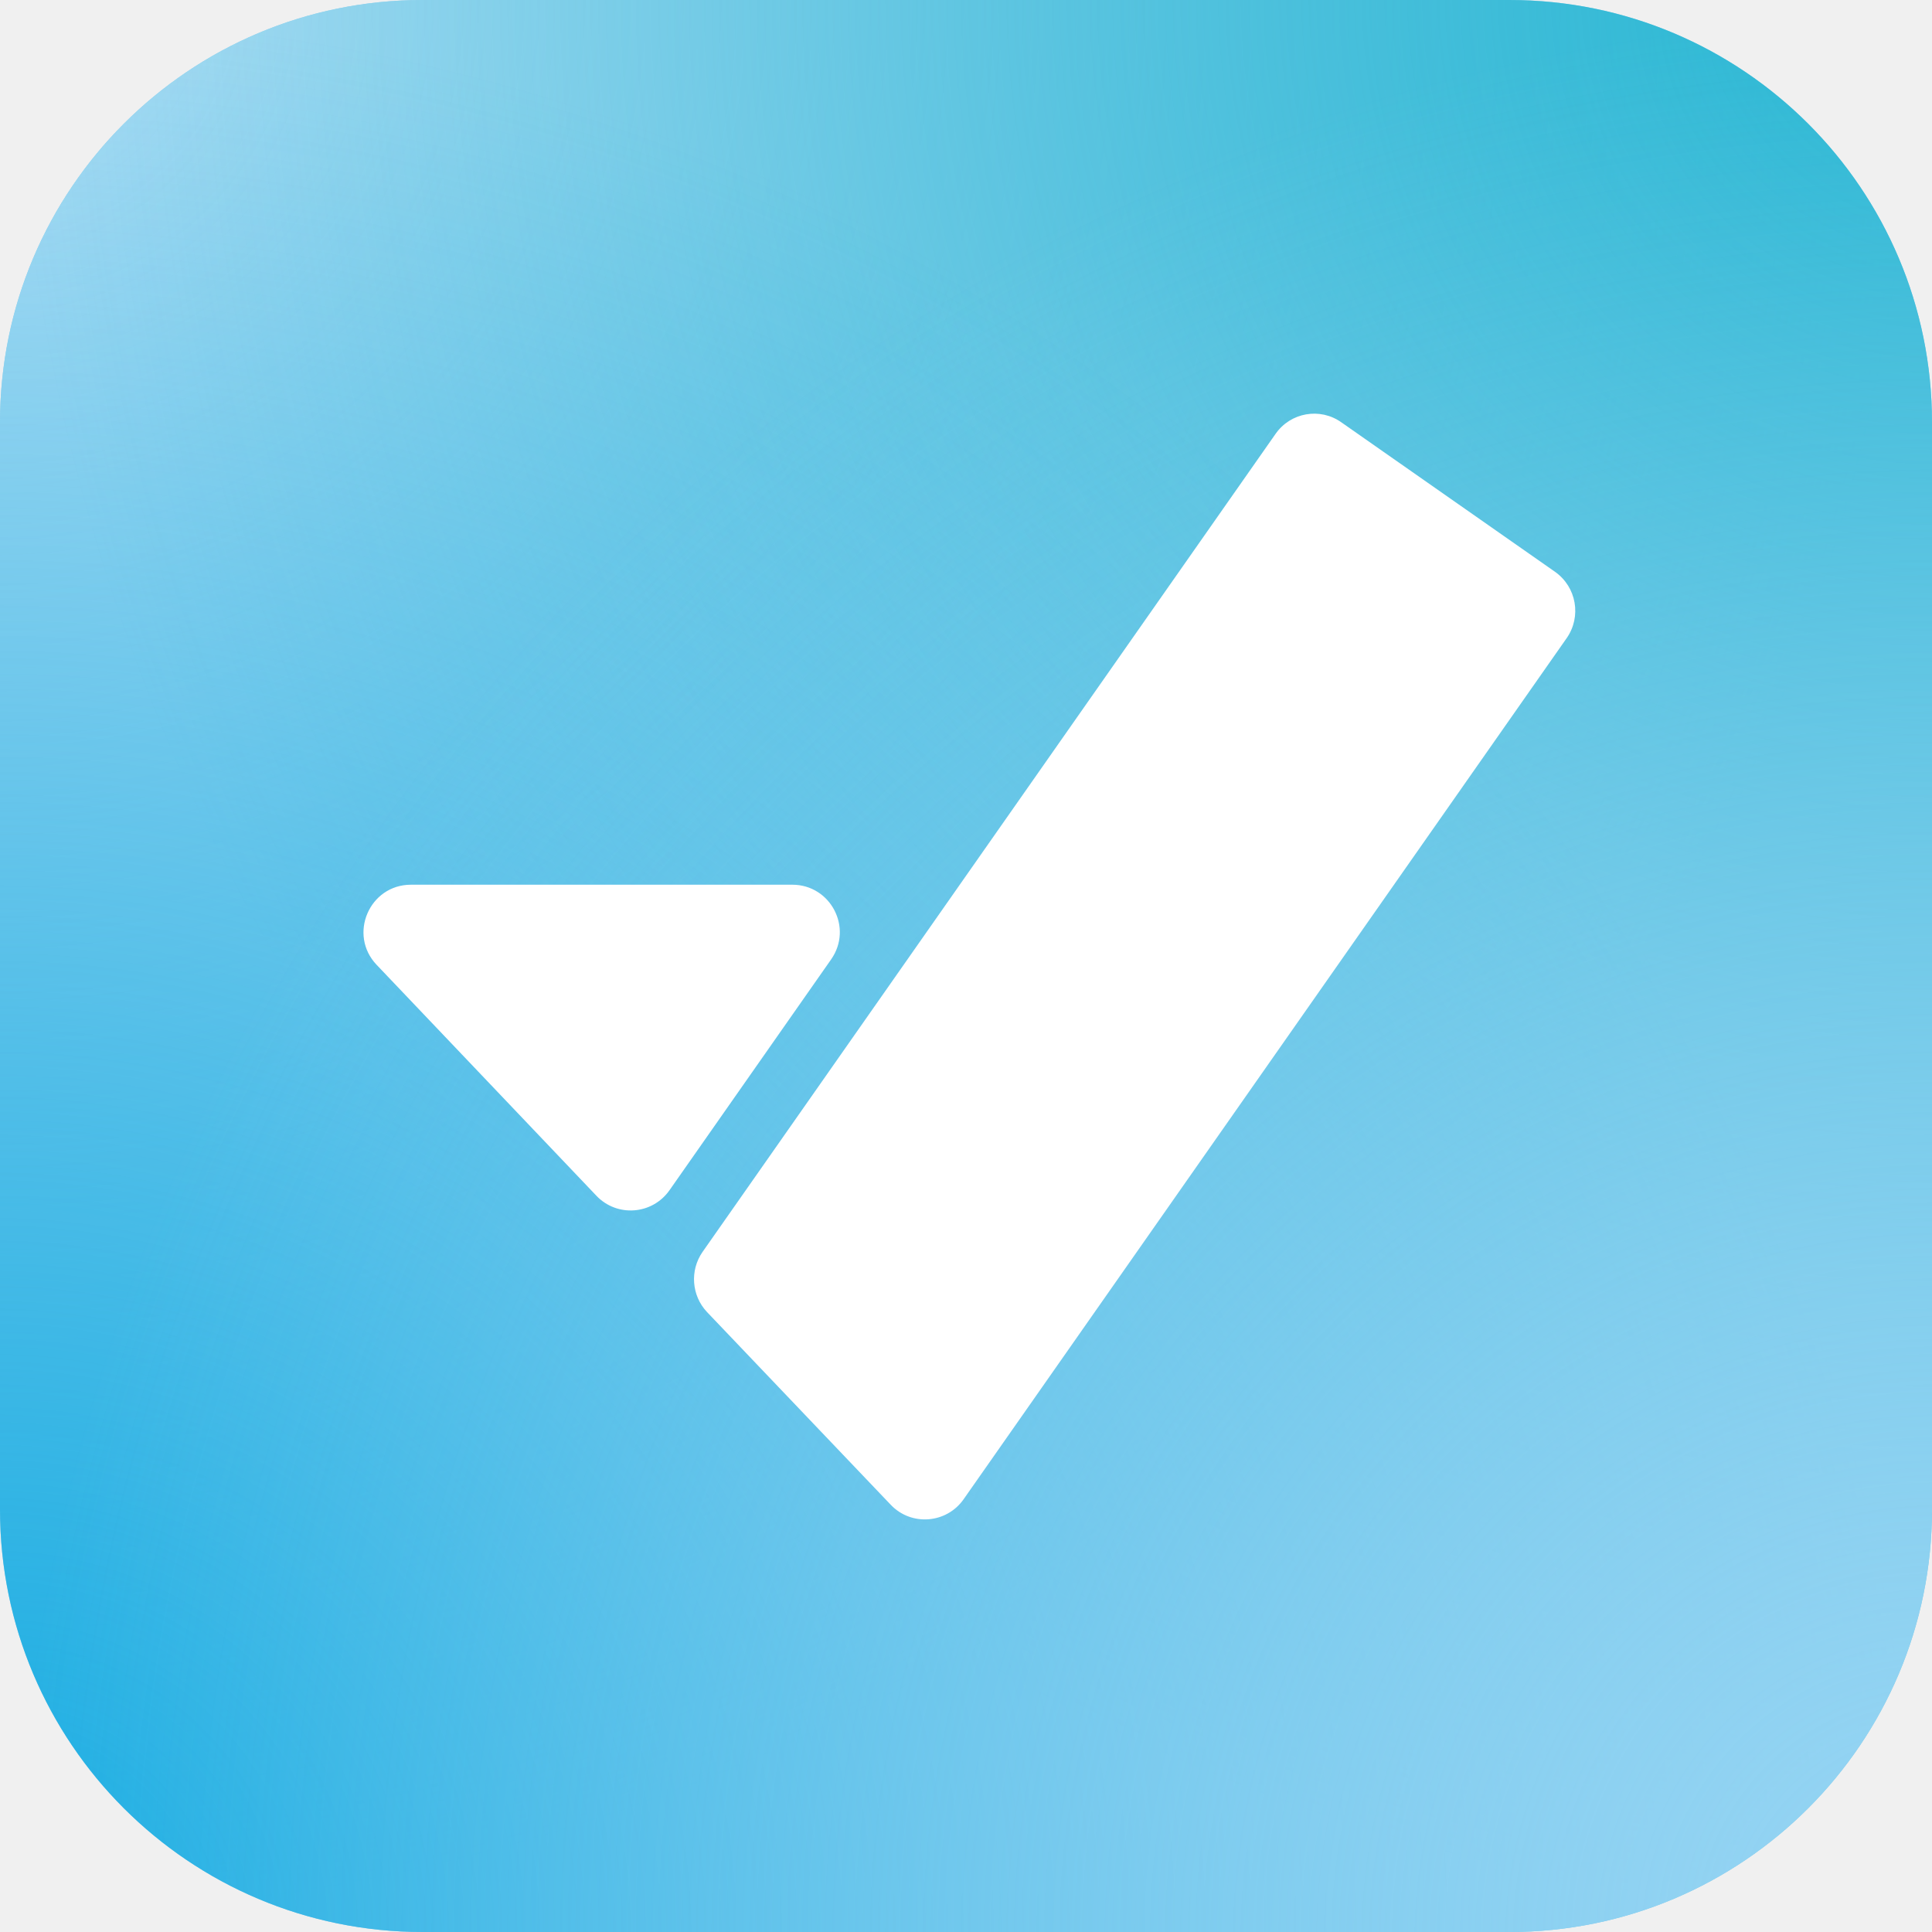
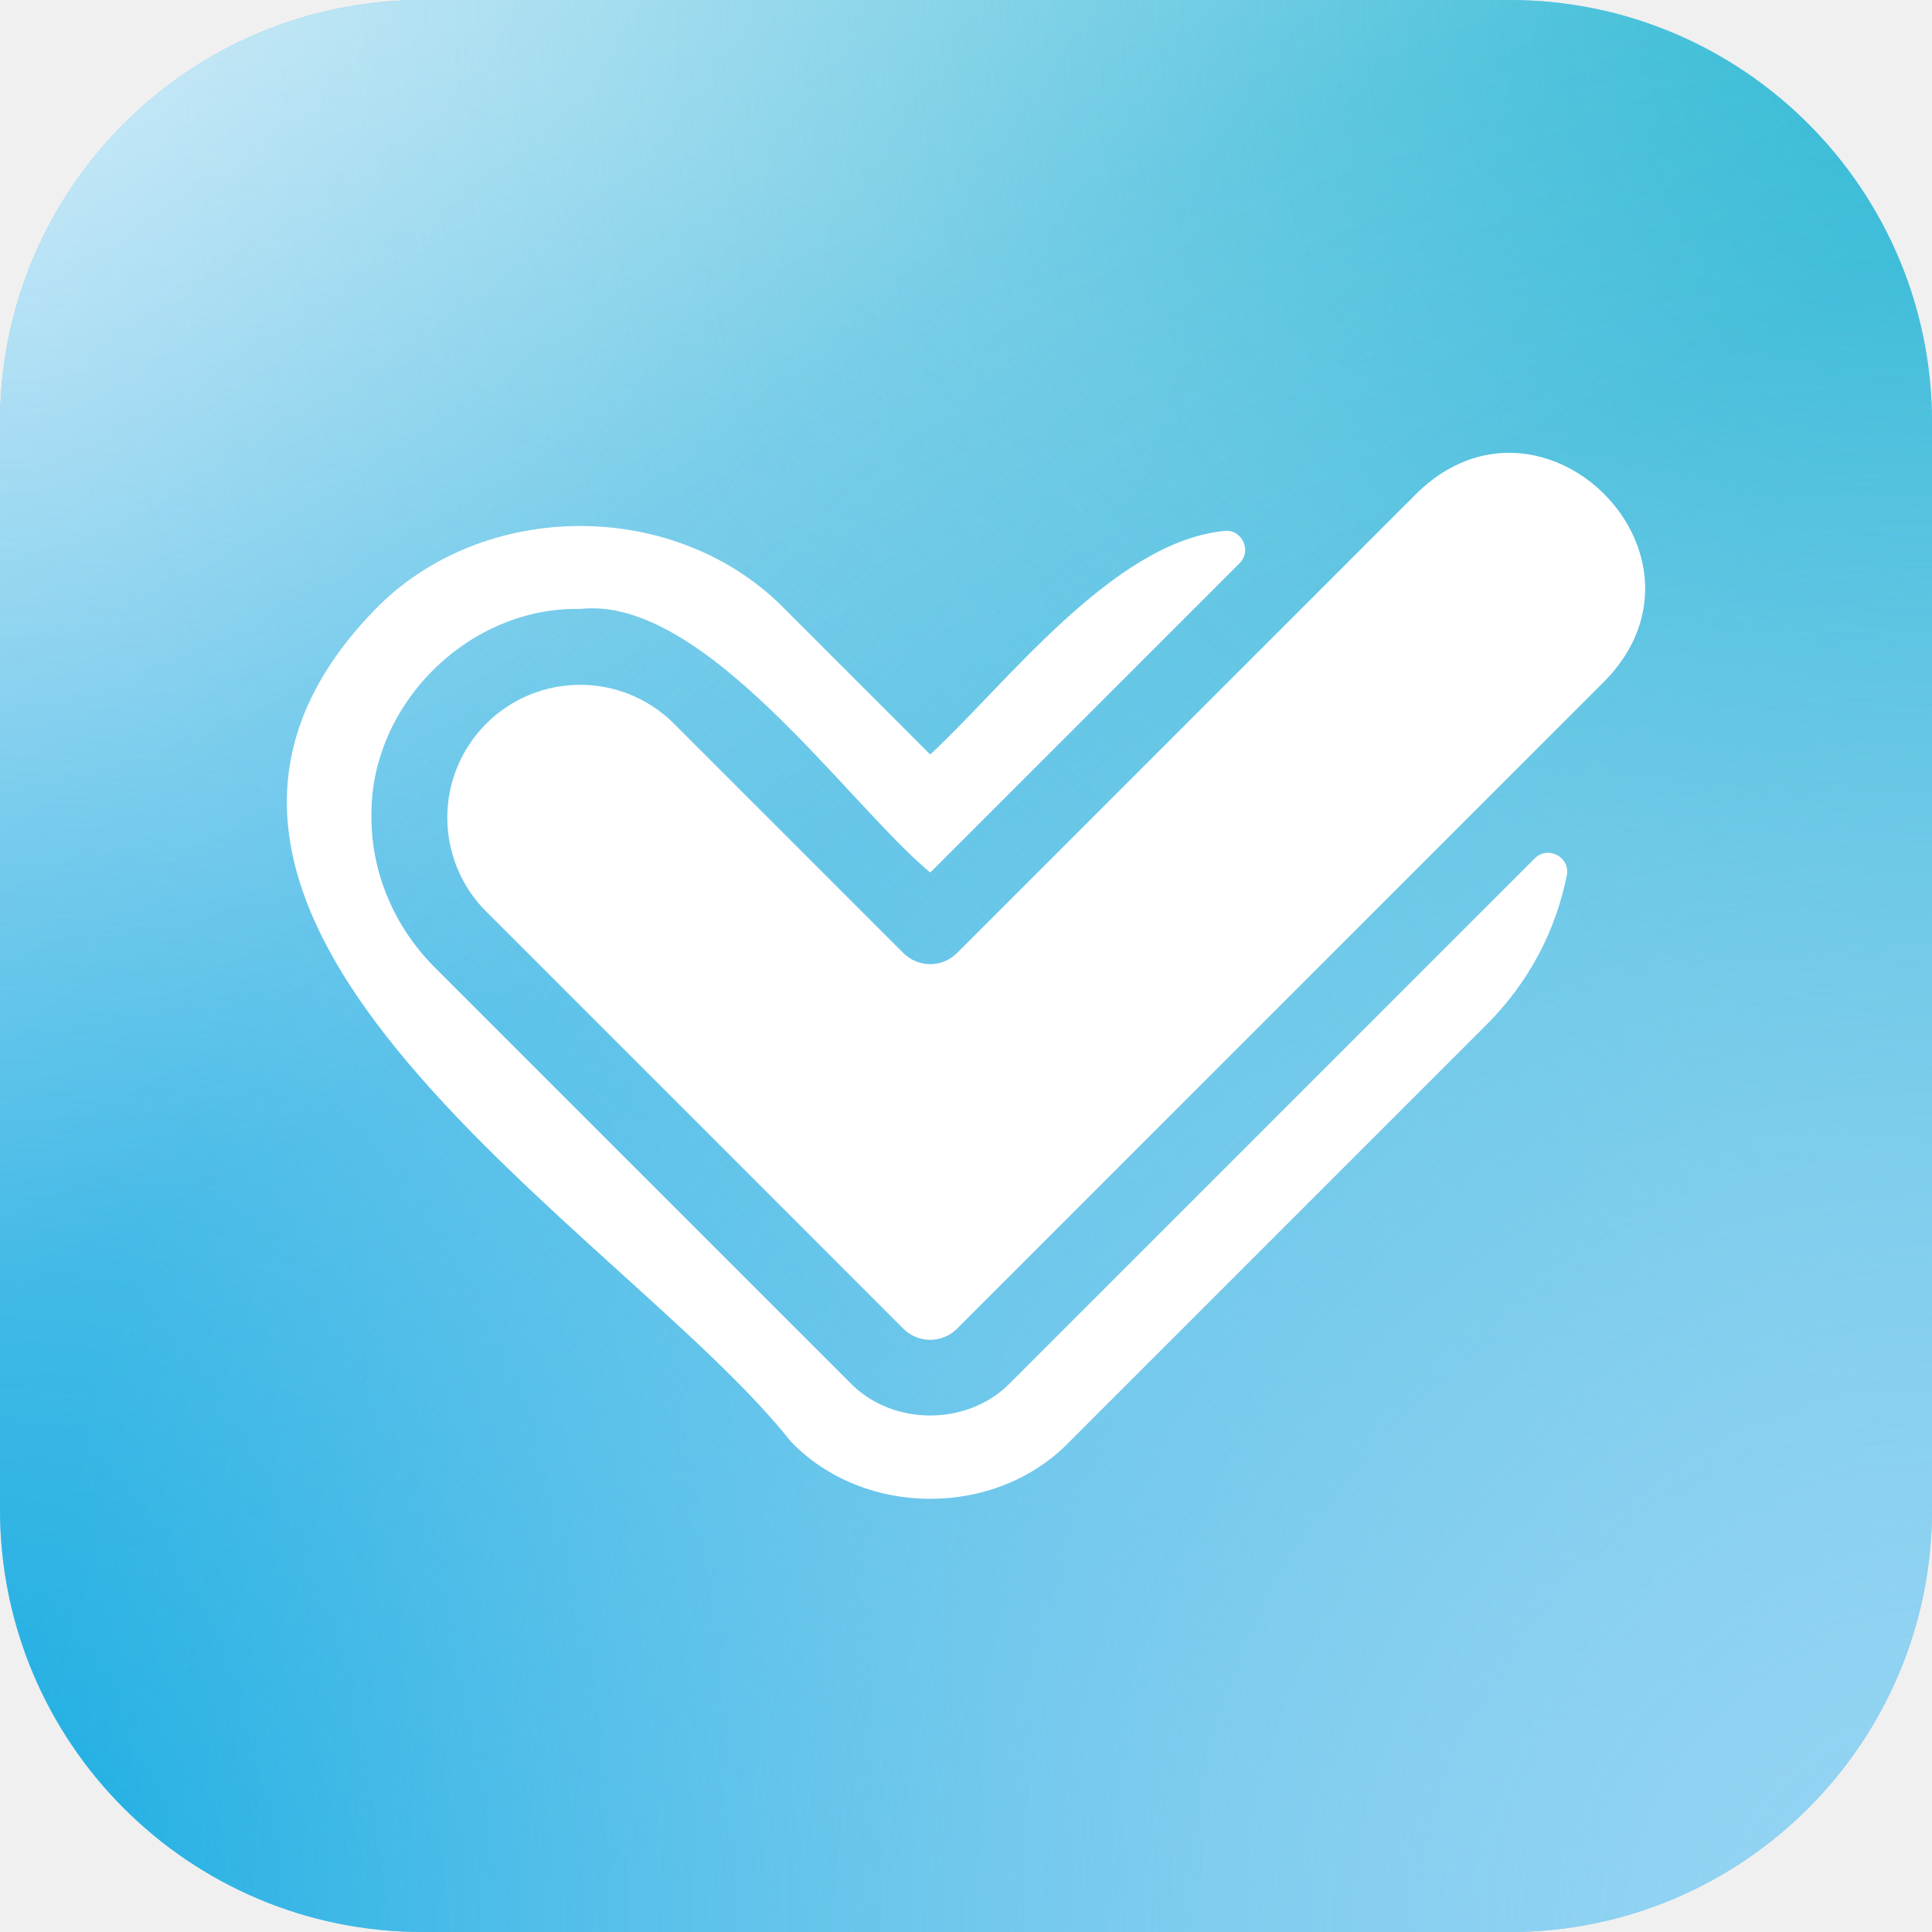
<svg xmlns="http://www.w3.org/2000/svg" viewBox="0 0 64 64">
  <defs>
    <radialGradient id="tl" cx="0" cy="0" r="1.414">
      <stop offset="0" stop-color="#afddf4" />
      <stop offset=".7" stop-color="#afddf4" stop-opacity="0" />
    </radialGradient>
    <radialGradient id="tr" cx="1" cy="0" r="1.414">
      <stop offset="0" stop-color="#27b7d2" />
      <stop offset=".7" stop-color="#27b7d2" stop-opacity="0" />
    </radialGradient>
    <radialGradient id="bl" cx="0" cy="1" r="1.414">
      <stop offset="0" stop-color="#19ade2" />
      <stop offset=".7" stop-color="#19ade2" stop-opacity="0" />
    </radialGradient>
    <radialGradient id="br" cx="1" cy="1" r="1.414">
      <stop offset="0" stop-color="#95d4f3" />
      <stop offset=".7" stop-color="#95d4f3" stop-opacity="0" />
    </radialGradient>
+     <linearGradient id="gl" x1="0" y1="0" x2=".55" y2="1">
+       <stop offset="0" stop-color="#fff" stop-opacity=".45" />
+       <stop offset=".34" stop-color="#fff" stop-opacity=".12" />
+       <stop offset=".52" stop-color="#fff" stop-opacity="0" />
+     </linearGradient>
  </defs>
  <rect width="64" height="64" rx="14" fill="#80cbec" />
  <rect width="64" height="64" rx="14" fill="url(#tl)" />
  <rect width="64" height="64" rx="14" fill="url(#tr)" />
  <rect width="64" height="64" rx="14" fill="url(#bl)" />
  <rect width="64" height="64" rx="14" fill="url(#br)" />
-   <svg x="11" y="12" width="42" height="40" viewBox="120 130 535 495" fill="#fff">
-     <path class="mark__long" d="M545.9,148.1l90.2,63.1c9,6.4,11.2,18.8,4.9,27.9l-254.5,363.4c-7.2,10.3-22.1,11.5-30.8,2.3l-77.5-81.3c-6.5-6.9-7.3-17.5-1.9-25.3l241.8-345.2c6.3-9.1,18.8-11.3,27.8-4.9h0Z" />
-     <path class="mark__short" d="M314.2,343.2h-160.9c-17.6,0-26.6,21.1-14.5,33.8l92.7,97.4c8.7,9.2,23.6,8.1,30.9-2.3l68.2-97.4c9.3-13.3-.2-31.5-16.4-31.5H314.2Z" />
+   <rect width="64" height="64" rx="14" fill="url(#gl)" />
+   <svg x="9.5" y="15" width="45" height="34.65" viewBox="0 0 561.2 432.14" fill="#fff">
+     <path d="M299.07,384.04c-17.51,18.24-49,18.25-66.51,0,0,0-171.35-171.35-171.35-171.35-16.67-16.67-26.47-39.23-26.24-62.8-.5-46.02,40.19-86.34,86.23-85.39,51.3-5.73,110.62,80.72,144.63,108.91l127.79-127.79c5.46-5.46.55-14.76-7.02-13.25-45.57,4.98-89.5,63.31-120.77,92.26l-59.27-59.27c-44.93-46.82-125.79-46.84-170.72,0-122.86,127.69,104.27,256.81,172.34,343.07,30.35,31.61,84.95,31.63,115.3,0,0,0,172.34-172.34,172.34-172.34,17.07-17.07,28.38-38.35,32.99-61.5,1.51-7.57-7.79-12.48-13.25-7.02l-216.48,216.47Z" />
+     <path d="M254.73,361.87L82.38,189.52c-21.43-21.43-21.43-56.17,0-77.6,21.43-21.43,56.17-21.43,77.6,0,0,0,94.74,94.74,94.74,94.74,6.12,6.12,16.05,6.12,22.17,0L467.15,16.41c51.7-50.08,127.83,25.66,77.6,77.6,0,0-267.86,267.86-267.86,267.86-6.12,6.12-16.05,6.12-22.17,0Z" />
  </svg>
</svg>
